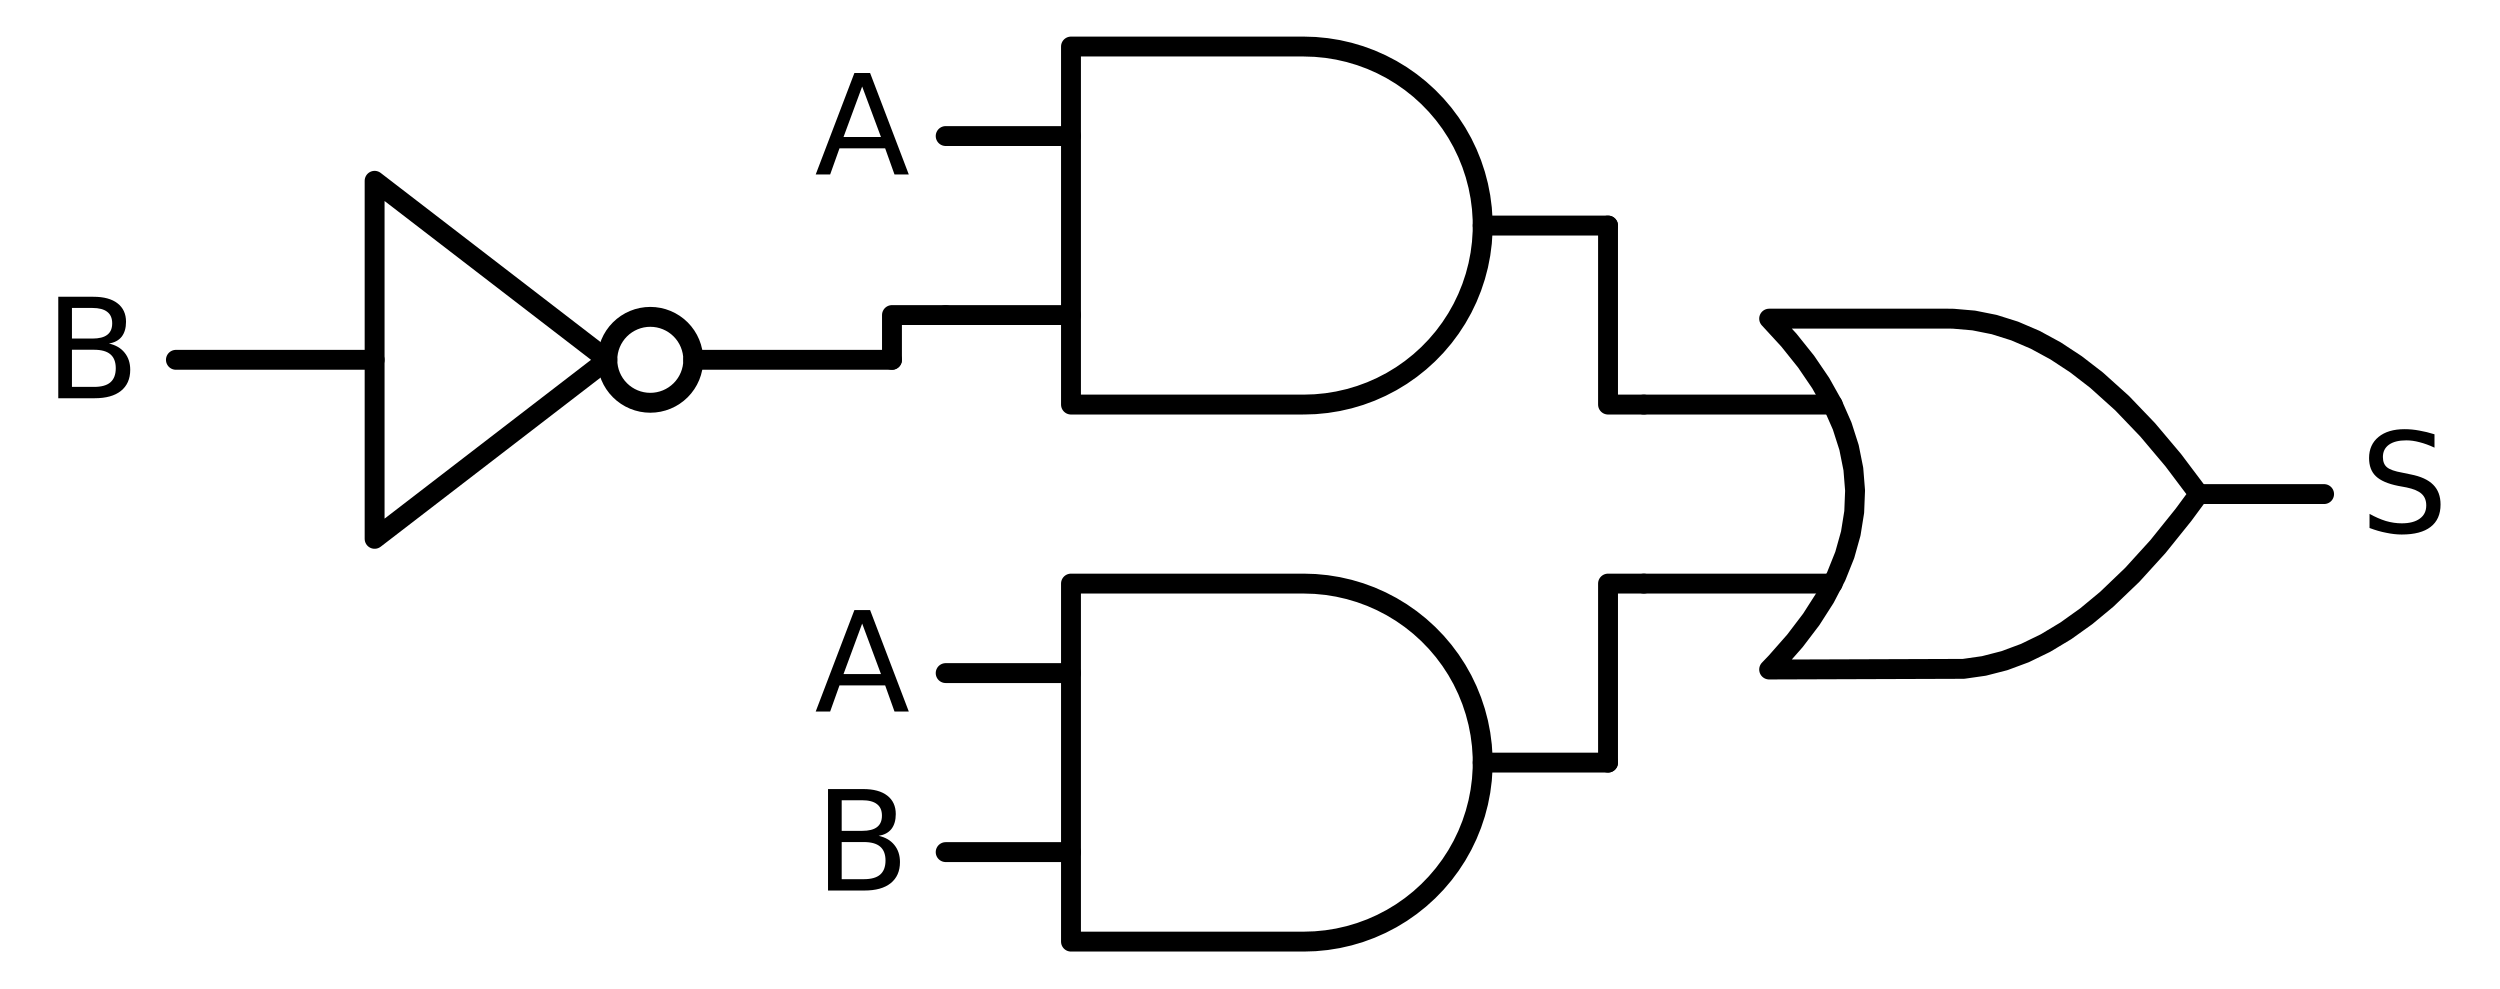
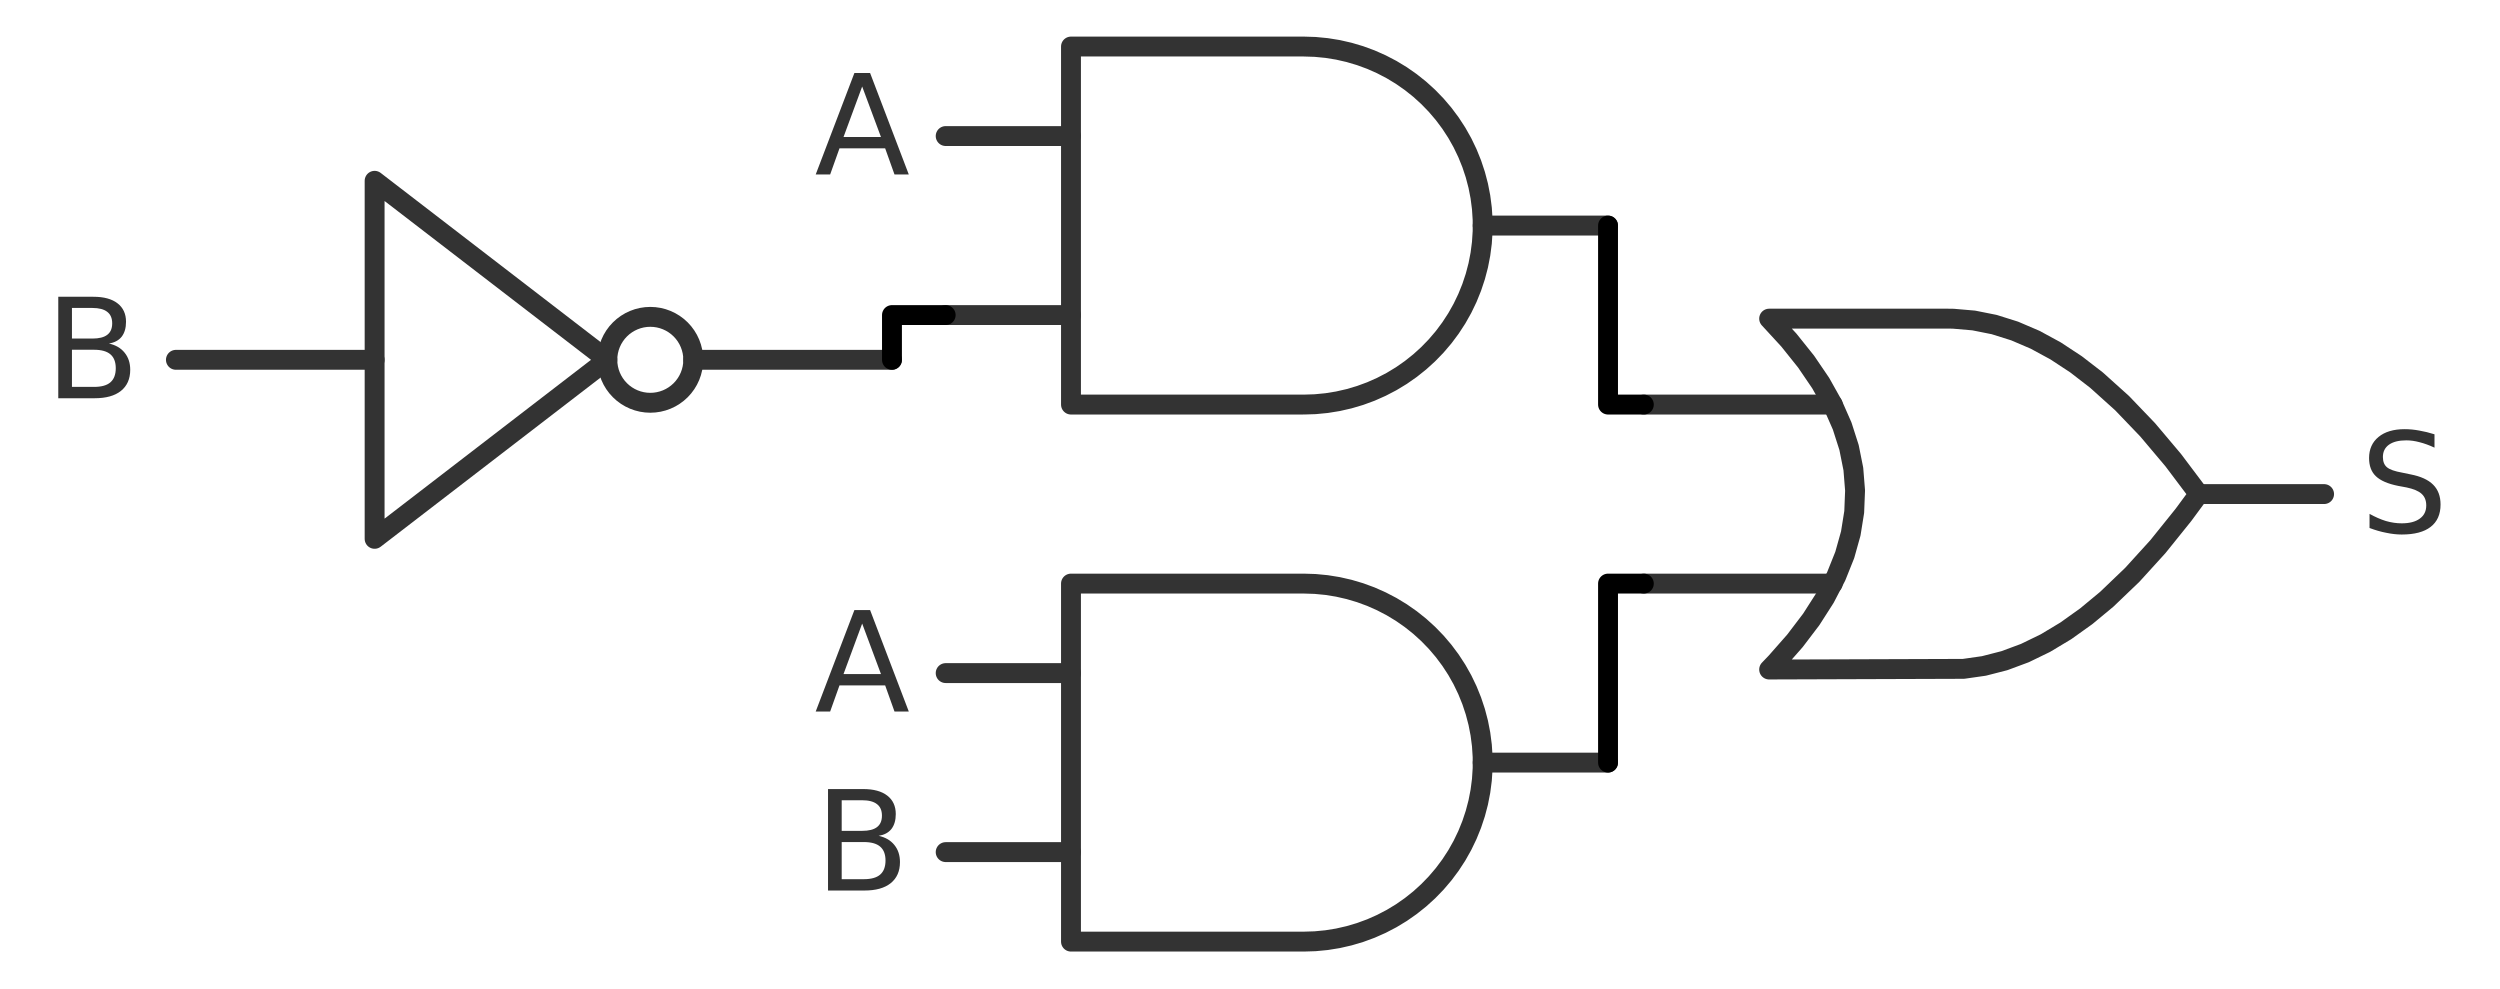
<svg xmlns="http://www.w3.org/2000/svg" width="251.376pt" height="99.36pt" viewBox="0 0 251.376 99.36" version="1.1">
  <defs>
    <style type="text/css">*{stroke-linejoin: round; stroke-linecap: butt}</style>
  </defs>
  <g id="figure_1">
    <g id="patch_1">
      <path d="M 0 99.36  L 251.376 99.36  L 251.376 0  L 0 0  L 0 99.36  z " style="fill: none" />
    </g>
    <g id="axes_1">
      <g id="patch_2">
-         <path d="M 65.388 40.5  C 66.534 40.5 67.633 40.045 68.443 39.235  C 69.253 38.425 69.708 37.326 69.708 36.18  C 69.708 35.034 69.253 33.935 68.443 33.125  C 67.633 32.315 66.534 31.86 65.388 31.86  C 64.242 31.86 63.143 32.315 62.333 33.125  C 61.523 33.935 61.068 35.034 61.068 36.18  C 61.068 37.326 61.523 38.425 62.333 39.235  C 63.143 40.045 64.242 40.5 65.388 40.5  L 65.388 40.5  z " clip-path="url(#p256089f18b)" style="fill: none; stroke: #000000; stroke-width: 2; stroke-linejoin: miter" />
+         <path d="M 65.388 40.5  C 66.534 40.5 67.633 40.045 68.443 39.235  C 69.253 38.425 69.708 37.326 69.708 36.18  C 69.708 35.034 69.253 33.935 68.443 33.125  C 67.633 32.315 66.534 31.86 65.388 31.86  C 64.242 31.86 63.143 32.315 62.333 33.125  C 61.523 33.935 61.068 35.034 61.068 36.18  C 61.068 37.326 61.523 38.425 62.333 39.235  C 63.143 40.045 64.242 40.5 65.388 40.5  L 65.388 40.5  z " clip-path="url(#pb129e98186)" style="fill: none; stroke: #333333; stroke-width: 2; stroke-linejoin: miter" />
      </g>
      <g id="line2d_1">
-         <path d="M 177.888 67.32  L 197.431 67.254  L 199.488 66.96  L 201.545 66.431  L 203.602 65.667  L 205.659 64.668  L 207.717 63.433  L 209.774 61.964  L 211.831 60.26  L 214.402 57.798  L 216.974 54.97  L 219.545 51.774  L 221.088 49.68  L 221.088 49.68  L 218.517 46.264  L 215.945 43.215  L 213.374 40.533  L 210.802 38.219  L 208.745 36.632  L 206.688 35.28  L 204.631 34.163  L 202.574 33.282  L 200.517 32.635  L 198.459 32.224  L 196.402 32.047  L 195.888 32.04  L 177.888 32.04  L 177.888 32.04  L 179.875 34.2  L 181.603 36.36  L 183.072 38.52  L 184.282 40.68  L 185.232 42.84  L 185.923 45  L 186.355 47.16  L 186.528 49.32  L 186.442 51.48  L 186.096 53.64  L 185.491 55.8  L 184.627 57.96  L 183.504 60.12  L 182.122 62.28  L 180.48 64.44  L 178.579 66.6  L 177.888 67.32  L 177.888 67.32  " clip-path="url(#p256089f18b)" style="fill: none; stroke: #000000; stroke-width: 2; stroke-linecap: round" />
+         <path d="M 177.888 67.32  L 197.431 67.254  L 199.488 66.96  L 201.545 66.431  L 203.602 65.667  L 205.659 64.668  L 207.717 63.433  L 209.774 61.964  L 211.831 60.26  L 214.402 57.798  L 216.974 54.97  L 219.545 51.774  L 221.088 49.68  L 221.088 49.68  L 218.517 46.264  L 215.945 43.215  L 213.374 40.533  L 210.802 38.219  L 208.745 36.632  L 206.688 35.28  L 204.631 34.163  L 202.574 33.282  L 200.517 32.635  L 198.459 32.224  L 196.402 32.047  L 195.888 32.04  L 177.888 32.04  L 177.888 32.04  L 179.875 34.2  L 181.603 36.36  L 183.072 38.52  L 184.282 40.68  L 185.232 42.84  L 185.923 45  L 186.355 47.16  L 186.528 49.32  L 186.442 51.48  L 186.096 53.64  L 185.491 55.8  L 184.627 57.96  L 183.504 60.12  L 182.122 62.28  L 180.48 64.44  L 178.579 66.6  L 177.888 67.32  L 177.888 67.32  " clip-path="url(#pb129e98186)" style="fill: none; stroke: #333333; stroke-width: 2; stroke-linecap: round" />
      </g>
      <g id="line2d_2">
-         <path d="M 165.288 58.68  L 184.282 58.68  " clip-path="url(#p256089f18b)" style="fill: none; stroke: #000000; stroke-width: 2; stroke-linecap: round" />
+         <path d="M 165.288 58.68  L 184.282 58.68  " clip-path="url(#pb129e98186)" style="fill: none; stroke: #333333; stroke-width: 2; stroke-linecap: round" />
      </g>
      <g id="line2d_3">
-         <path d="M 165.288 40.68  L 184.282 40.68  " clip-path="url(#p256089f18b)" style="fill: none; stroke: #000000; stroke-width: 2; stroke-linecap: round" />
+         <path d="M 165.288 40.68  L 184.282 40.68  " clip-path="url(#pb129e98186)" style="fill: none; stroke: #333333; stroke-width: 2; stroke-linecap: round" />
      </g>
      <g id="line2d_4">
-         <path d="M 221.088 49.68  L 233.688 49.68  " clip-path="url(#p256089f18b)" style="fill: none; stroke: #000000; stroke-width: 2; stroke-linecap: round" />
+         <path d="M 221.088 49.68  L 233.688 49.68  " clip-path="url(#pb129e98186)" style="fill: none; stroke: #333333; stroke-width: 2; stroke-linecap: round" />
      </g>
      <g id="line2d_5">
-         <path d="M 131.088 40.68  L 132.241 40.643  L 133.39 40.532  L 134.529 40.348  L 135.654 40.091  L 136.76 39.763  L 137.843 39.365  L 138.898 38.897  L 139.921 38.364  L 140.908 37.766  L 141.854 37.105  L 142.756 36.386  L 143.61 35.61  L 144.413 34.781  L 145.161 33.903  L 145.851 32.978  L 146.481 32.011  L 147.047 31.006  L 147.547 29.966  L 147.98 28.897  L 148.344 27.801  L 148.637 26.685  L 148.857 25.553  L 149.005 24.408  L 149.079 23.257  L 149.079 22.103  L 149.005 20.952  L 148.857 19.807  L 148.637 18.675  L 148.344 17.559  L 147.98 16.463  L 147.547 15.394  L 147.047 14.354  L 146.481 13.349  L 145.851 12.382  L 145.161 11.457  L 144.413 10.579  L 143.61 9.75  L 142.756 8.974  L 141.854 8.255  L 140.908 7.594  L 139.921 6.996  L 138.898 6.463  L 137.843 5.995  L 136.76 5.597  L 135.654 5.269  L 134.529 5.012  L 133.39 4.828  L 132.241 4.717  L 131.088 4.68  L 131.088 4.68  L 107.688 4.68  L 107.688 22.68  L 107.688 40.68  L 131.088 40.68  " clip-path="url(#p256089f18b)" style="fill: none; stroke: #000000; stroke-width: 2; stroke-linecap: round" />
+         <path d="M 131.088 40.68  L 132.241 40.643  L 133.39 40.532  L 134.529 40.348  L 135.654 40.091  L 136.76 39.763  L 137.843 39.365  L 138.898 38.897  L 139.921 38.364  L 140.908 37.766  L 141.854 37.105  L 142.756 36.386  L 143.61 35.61  L 144.413 34.781  L 145.161 33.903  L 145.851 32.978  L 146.481 32.011  L 147.047 31.006  L 147.547 29.966  L 147.98 28.897  L 148.344 27.801  L 148.637 26.685  L 148.857 25.553  L 149.005 24.408  L 149.079 23.257  L 149.079 22.103  L 149.005 20.952  L 148.857 19.807  L 148.637 18.675  L 148.344 17.559  L 147.98 16.463  L 147.547 15.394  L 147.047 14.354  L 146.481 13.349  L 145.851 12.382  L 145.161 11.457  L 144.413 10.579  L 143.61 9.75  L 142.756 8.974  L 141.854 8.255  L 140.908 7.594  L 139.921 6.996  L 138.898 6.463  L 137.843 5.995  L 136.76 5.597  L 135.654 5.269  L 134.529 5.012  L 133.39 4.828  L 132.241 4.717  L 131.088 4.68  L 131.088 4.68  L 107.688 4.68  L 107.688 22.68  L 107.688 40.68  L 131.088 40.68  " clip-path="url(#pb129e98186)" style="fill: none; stroke: #333333; stroke-width: 2; stroke-linecap: round" />
      </g>
      <g id="line2d_6">
-         <path d="M 95.088 31.68  L 107.688 31.68  " clip-path="url(#p256089f18b)" style="fill: none; stroke: #000000; stroke-width: 2; stroke-linecap: round" />
+         <path d="M 95.088 31.68  L 107.688 31.68  " clip-path="url(#pb129e98186)" style="fill: none; stroke: #333333; stroke-width: 2; stroke-linecap: round" />
      </g>
      <g id="line2d_7">
-         <path d="M 95.088 13.68  L 107.688 13.68  " clip-path="url(#p256089f18b)" style="fill: none; stroke: #000000; stroke-width: 2; stroke-linecap: round" />
+         <path d="M 95.088 13.68  L 107.688 13.68  " clip-path="url(#pb129e98186)" style="fill: none; stroke: #333333; stroke-width: 2; stroke-linecap: round" />
      </g>
      <g id="line2d_8">
-         <path d="M 149.088 22.68  L 161.688 22.68  " clip-path="url(#p256089f18b)" style="fill: none; stroke: #000000; stroke-width: 2; stroke-linecap: round" />
+         <path d="M 149.088 22.68  L 161.688 22.68  " clip-path="url(#pb129e98186)" style="fill: none; stroke: #333333; stroke-width: 2; stroke-linecap: round" />
      </g>
      <g id="line2d_9">
-         <path d="M 17.688 36.18  L 37.668 36.18  M 69.708 36.18  L 89.688 36.18  " clip-path="url(#p256089f18b)" style="fill: none; stroke: #000000; stroke-width: 2; stroke-linecap: round" />
+         <path d="M 17.688 36.18  L 37.668 36.18  M 69.708 36.18  L 89.688 36.18  " clip-path="url(#pb129e98186)" style="fill: none; stroke: #333333; stroke-width: 2; stroke-linecap: round" />
      </g>
      <g id="line2d_10">
-         <path d="M 37.668 18.18  L 61.068 36.18  L 37.668 54.18  L 37.668 18.18  " clip-path="url(#p256089f18b)" style="fill: none; stroke: #000000; stroke-width: 2; stroke-linecap: round" />
+         <path d="M 37.668 18.18  L 61.068 36.18  L 37.668 54.18  L 37.668 18.18  " clip-path="url(#pb129e98186)" style="fill: none; stroke: #333333; stroke-width: 2; stroke-linecap: round" />
      </g>
      <g id="line2d_11">
-         <path d="M 95.088 31.68  L 89.688 31.68  L 89.688 36.18  " clip-path="url(#p256089f18b)" style="fill: none; stroke: #000000; stroke-width: 2; stroke-linecap: round" />
+         <path d="M 95.088 31.68  L 89.688 31.68  L 89.688 36.18  " clip-path="url(#pb129e98186)" style="fill: none; stroke: #000000; stroke-width: 2; stroke-linecap: round" />
      </g>
      <g id="line2d_12">
-         <path d="M 165.288 40.68  L 161.688 40.68  L 161.688 22.68  " clip-path="url(#p256089f18b)" style="fill: none; stroke: #000000; stroke-width: 2; stroke-linecap: round" />
+         <path d="M 165.288 40.68  L 161.688 40.68  L 161.688 22.68  " clip-path="url(#pb129e98186)" style="fill: none; stroke: #000000; stroke-width: 2; stroke-linecap: round" />
      </g>
      <g id="line2d_13">
-         <path d="M 131.088 94.68  L 132.241 94.643  L 133.39 94.532  L 134.529 94.348  L 135.654 94.091  L 136.76 93.763  L 137.843 93.365  L 138.898 92.897  L 139.921 92.364  L 140.908 91.766  L 141.854 91.105  L 142.756 90.386  L 143.61 89.61  L 144.413 88.781  L 145.161 87.903  L 145.851 86.978  L 146.481 86.011  L 147.047 85.006  L 147.547 83.966  L 147.98 82.897  L 148.344 81.801  L 148.637 80.685  L 148.857 79.553  L 149.005 78.408  L 149.079 77.257  L 149.079 76.103  L 149.005 74.952  L 148.857 73.807  L 148.637 72.675  L 148.344 71.559  L 147.98 70.463  L 147.547 69.394  L 147.047 68.354  L 146.481 67.349  L 145.851 66.382  L 145.161 65.457  L 144.413 64.579  L 143.61 63.75  L 142.756 62.974  L 141.854 62.255  L 140.908 61.594  L 139.921 60.996  L 138.898 60.463  L 137.843 59.995  L 136.76 59.597  L 135.654 59.269  L 134.529 59.012  L 133.39 58.828  L 132.241 58.717  L 131.088 58.68  L 131.088 58.68  L 107.688 58.68  L 107.688 76.68  L 107.688 94.68  L 131.088 94.68  " clip-path="url(#p256089f18b)" style="fill: none; stroke: #000000; stroke-width: 2; stroke-linecap: round" />
+         <path d="M 131.088 94.68  L 132.241 94.643  L 133.39 94.532  L 134.529 94.348  L 135.654 94.091  L 136.76 93.763  L 137.843 93.365  L 138.898 92.897  L 139.921 92.364  L 140.908 91.766  L 141.854 91.105  L 142.756 90.386  L 143.61 89.61  L 144.413 88.781  L 145.161 87.903  L 145.851 86.978  L 146.481 86.011  L 147.047 85.006  L 147.547 83.966  L 147.98 82.897  L 148.344 81.801  L 148.637 80.685  L 148.857 79.553  L 149.005 78.408  L 149.079 77.257  L 149.079 76.103  L 149.005 74.952  L 148.857 73.807  L 148.637 72.675  L 148.344 71.559  L 147.98 70.463  L 147.547 69.394  L 147.047 68.354  L 146.481 67.349  L 145.851 66.382  L 145.161 65.457  L 144.413 64.579  L 143.61 63.75  L 142.756 62.974  L 141.854 62.255  L 140.908 61.594  L 139.921 60.996  L 138.898 60.463  L 137.843 59.995  L 136.76 59.597  L 135.654 59.269  L 134.529 59.012  L 133.39 58.828  L 132.241 58.717  L 131.088 58.68  L 131.088 58.68  L 107.688 58.68  L 107.688 76.68  L 107.688 94.68  L 131.088 94.68  " clip-path="url(#pb129e98186)" style="fill: none; stroke: #333333; stroke-width: 2; stroke-linecap: round" />
      </g>
      <g id="line2d_14">
-         <path d="M 95.088 85.68  L 107.688 85.68  " clip-path="url(#p256089f18b)" style="fill: none; stroke: #000000; stroke-width: 2; stroke-linecap: round" />
+         <path d="M 95.088 85.68  L 107.688 85.68  " clip-path="url(#pb129e98186)" style="fill: none; stroke: #333333; stroke-width: 2; stroke-linecap: round" />
      </g>
      <g id="line2d_15">
-         <path d="M 95.088 67.68  L 107.688 67.68  " clip-path="url(#p256089f18b)" style="fill: none; stroke: #000000; stroke-width: 2; stroke-linecap: round" />
+         <path d="M 95.088 67.68  L 107.688 67.68  " clip-path="url(#pb129e98186)" style="fill: none; stroke: #333333; stroke-width: 2; stroke-linecap: round" />
      </g>
      <g id="line2d_16">
-         <path d="M 149.088 76.68  L 161.688 76.68  " clip-path="url(#p256089f18b)" style="fill: none; stroke: #000000; stroke-width: 2; stroke-linecap: round" />
+         <path d="M 149.088 76.68  L 161.688 76.68  " clip-path="url(#pb129e98186)" style="fill: none; stroke: #333333; stroke-width: 2; stroke-linecap: round" />
      </g>
      <g id="line2d_17">
-         <path d="M 165.288 58.68  L 161.688 58.68  L 161.688 76.68  " clip-path="url(#p256089f18b)" style="fill: none; stroke: #000000; stroke-width: 2; stroke-linecap: round" />
+         <path d="M 165.288 58.68  L 161.688 58.68  L 161.688 76.68  " clip-path="url(#pb129e98186)" style="fill: none; stroke: #000000; stroke-width: 2; stroke-linecap: round" />
      </g>
      <g id="text_1">
-         <text style="font-size: 14px; font-family: 'DejaVu Sans', 'Bitstream Vera Sans', 'Computer Modern Sans Serif', 'Lucida Grande', 'Verdana', 'Geneva', 'Lucid', 'Arial', 'Helvetica', 'Avant Garde', sans-serif; text-anchor: start" x="237.288" y="53.543" transform="rotate(-0 237.288 53.54313)">S</text>
+         <text style="font-size: 14px; font-family: 'DejaVu Sans', 'Bitstream Vera Sans', 'Computer Modern Sans Serif', 'Lucida Grande', 'Verdana', 'Geneva', 'Lucid', 'Arial', 'Helvetica', 'Avant Garde', sans-serif; text-anchor: start; fill: #333333" x="237.288" y="53.543" transform="rotate(-0 237.288 53.54313)">S</text>
      </g>
      <g id="text_2">
-         <text style="font-size: 14px; font-family: 'DejaVu Sans', 'Bitstream Vera Sans', 'Computer Modern Sans Serif', 'Lucida Grande', 'Verdana', 'Geneva', 'Lucid', 'Arial', 'Helvetica', 'Avant Garde', sans-serif; text-anchor: end" x="91.488" y="17.543" transform="rotate(-0 91.488 17.54312)">A</text>
+         <text style="font-size: 14px; font-family: 'DejaVu Sans', 'Bitstream Vera Sans', 'Computer Modern Sans Serif', 'Lucida Grande', 'Verdana', 'Geneva', 'Lucid', 'Arial', 'Helvetica', 'Avant Garde', sans-serif; text-anchor: end; fill: #333333" x="91.488" y="17.543" transform="rotate(-0 91.488 17.54312)">A</text>
      </g>
      <g id="text_3">
-         <text style="font-size: 14px; font-family: 'DejaVu Sans', 'Bitstream Vera Sans', 'Computer Modern Sans Serif', 'Lucida Grande', 'Verdana', 'Geneva', 'Lucid', 'Arial', 'Helvetica', 'Avant Garde', sans-serif; text-anchor: end" x="14.088" y="40.043" transform="rotate(-0 14.088 40.04313)">B</text>
+         <text style="font-size: 14px; font-family: 'DejaVu Sans', 'Bitstream Vera Sans', 'Computer Modern Sans Serif', 'Lucida Grande', 'Verdana', 'Geneva', 'Lucid', 'Arial', 'Helvetica', 'Avant Garde', sans-serif; text-anchor: end; fill: #333333" x="14.088" y="40.043" transform="rotate(-0 14.088 40.04313)">B</text>
      </g>
      <g id="text_4">
-         <text style="font-size: 14px; font-family: 'DejaVu Sans', 'Bitstream Vera Sans', 'Computer Modern Sans Serif', 'Lucida Grande', 'Verdana', 'Geneva', 'Lucid', 'Arial', 'Helvetica', 'Avant Garde', sans-serif; text-anchor: end" x="91.488" y="71.543" transform="rotate(-0 91.488 71.54313)">A</text>
+         <text style="font-size: 14px; font-family: 'DejaVu Sans', 'Bitstream Vera Sans', 'Computer Modern Sans Serif', 'Lucida Grande', 'Verdana', 'Geneva', 'Lucid', 'Arial', 'Helvetica', 'Avant Garde', sans-serif; text-anchor: end; fill: #333333" x="91.488" y="71.543" transform="rotate(-0 91.488 71.54313)">A</text>
      </g>
      <g id="text_5">
-         <text style="font-size: 14px; font-family: 'DejaVu Sans', 'Bitstream Vera Sans', 'Computer Modern Sans Serif', 'Lucida Grande', 'Verdana', 'Geneva', 'Lucid', 'Arial', 'Helvetica', 'Avant Garde', sans-serif; text-anchor: end" x="91.488" y="89.543" transform="rotate(-0 91.488 89.54313)">B</text>
+         <text style="font-size: 14px; font-family: 'DejaVu Sans', 'Bitstream Vera Sans', 'Computer Modern Sans Serif', 'Lucida Grande', 'Verdana', 'Geneva', 'Lucid', 'Arial', 'Helvetica', 'Avant Garde', sans-serif; text-anchor: end; fill: #333333" x="91.488" y="89.543" transform="rotate(-0 91.488 89.54313)">B</text>
      </g>
    </g>
  </g>
  <defs>
-     <clipPath id="p256089f18b">
+     <clipPath id="pb129e98186">
      <rect x="0" y="-0" width="251.376" height="99.36" />
    </clipPath>
  </defs>
</svg>
